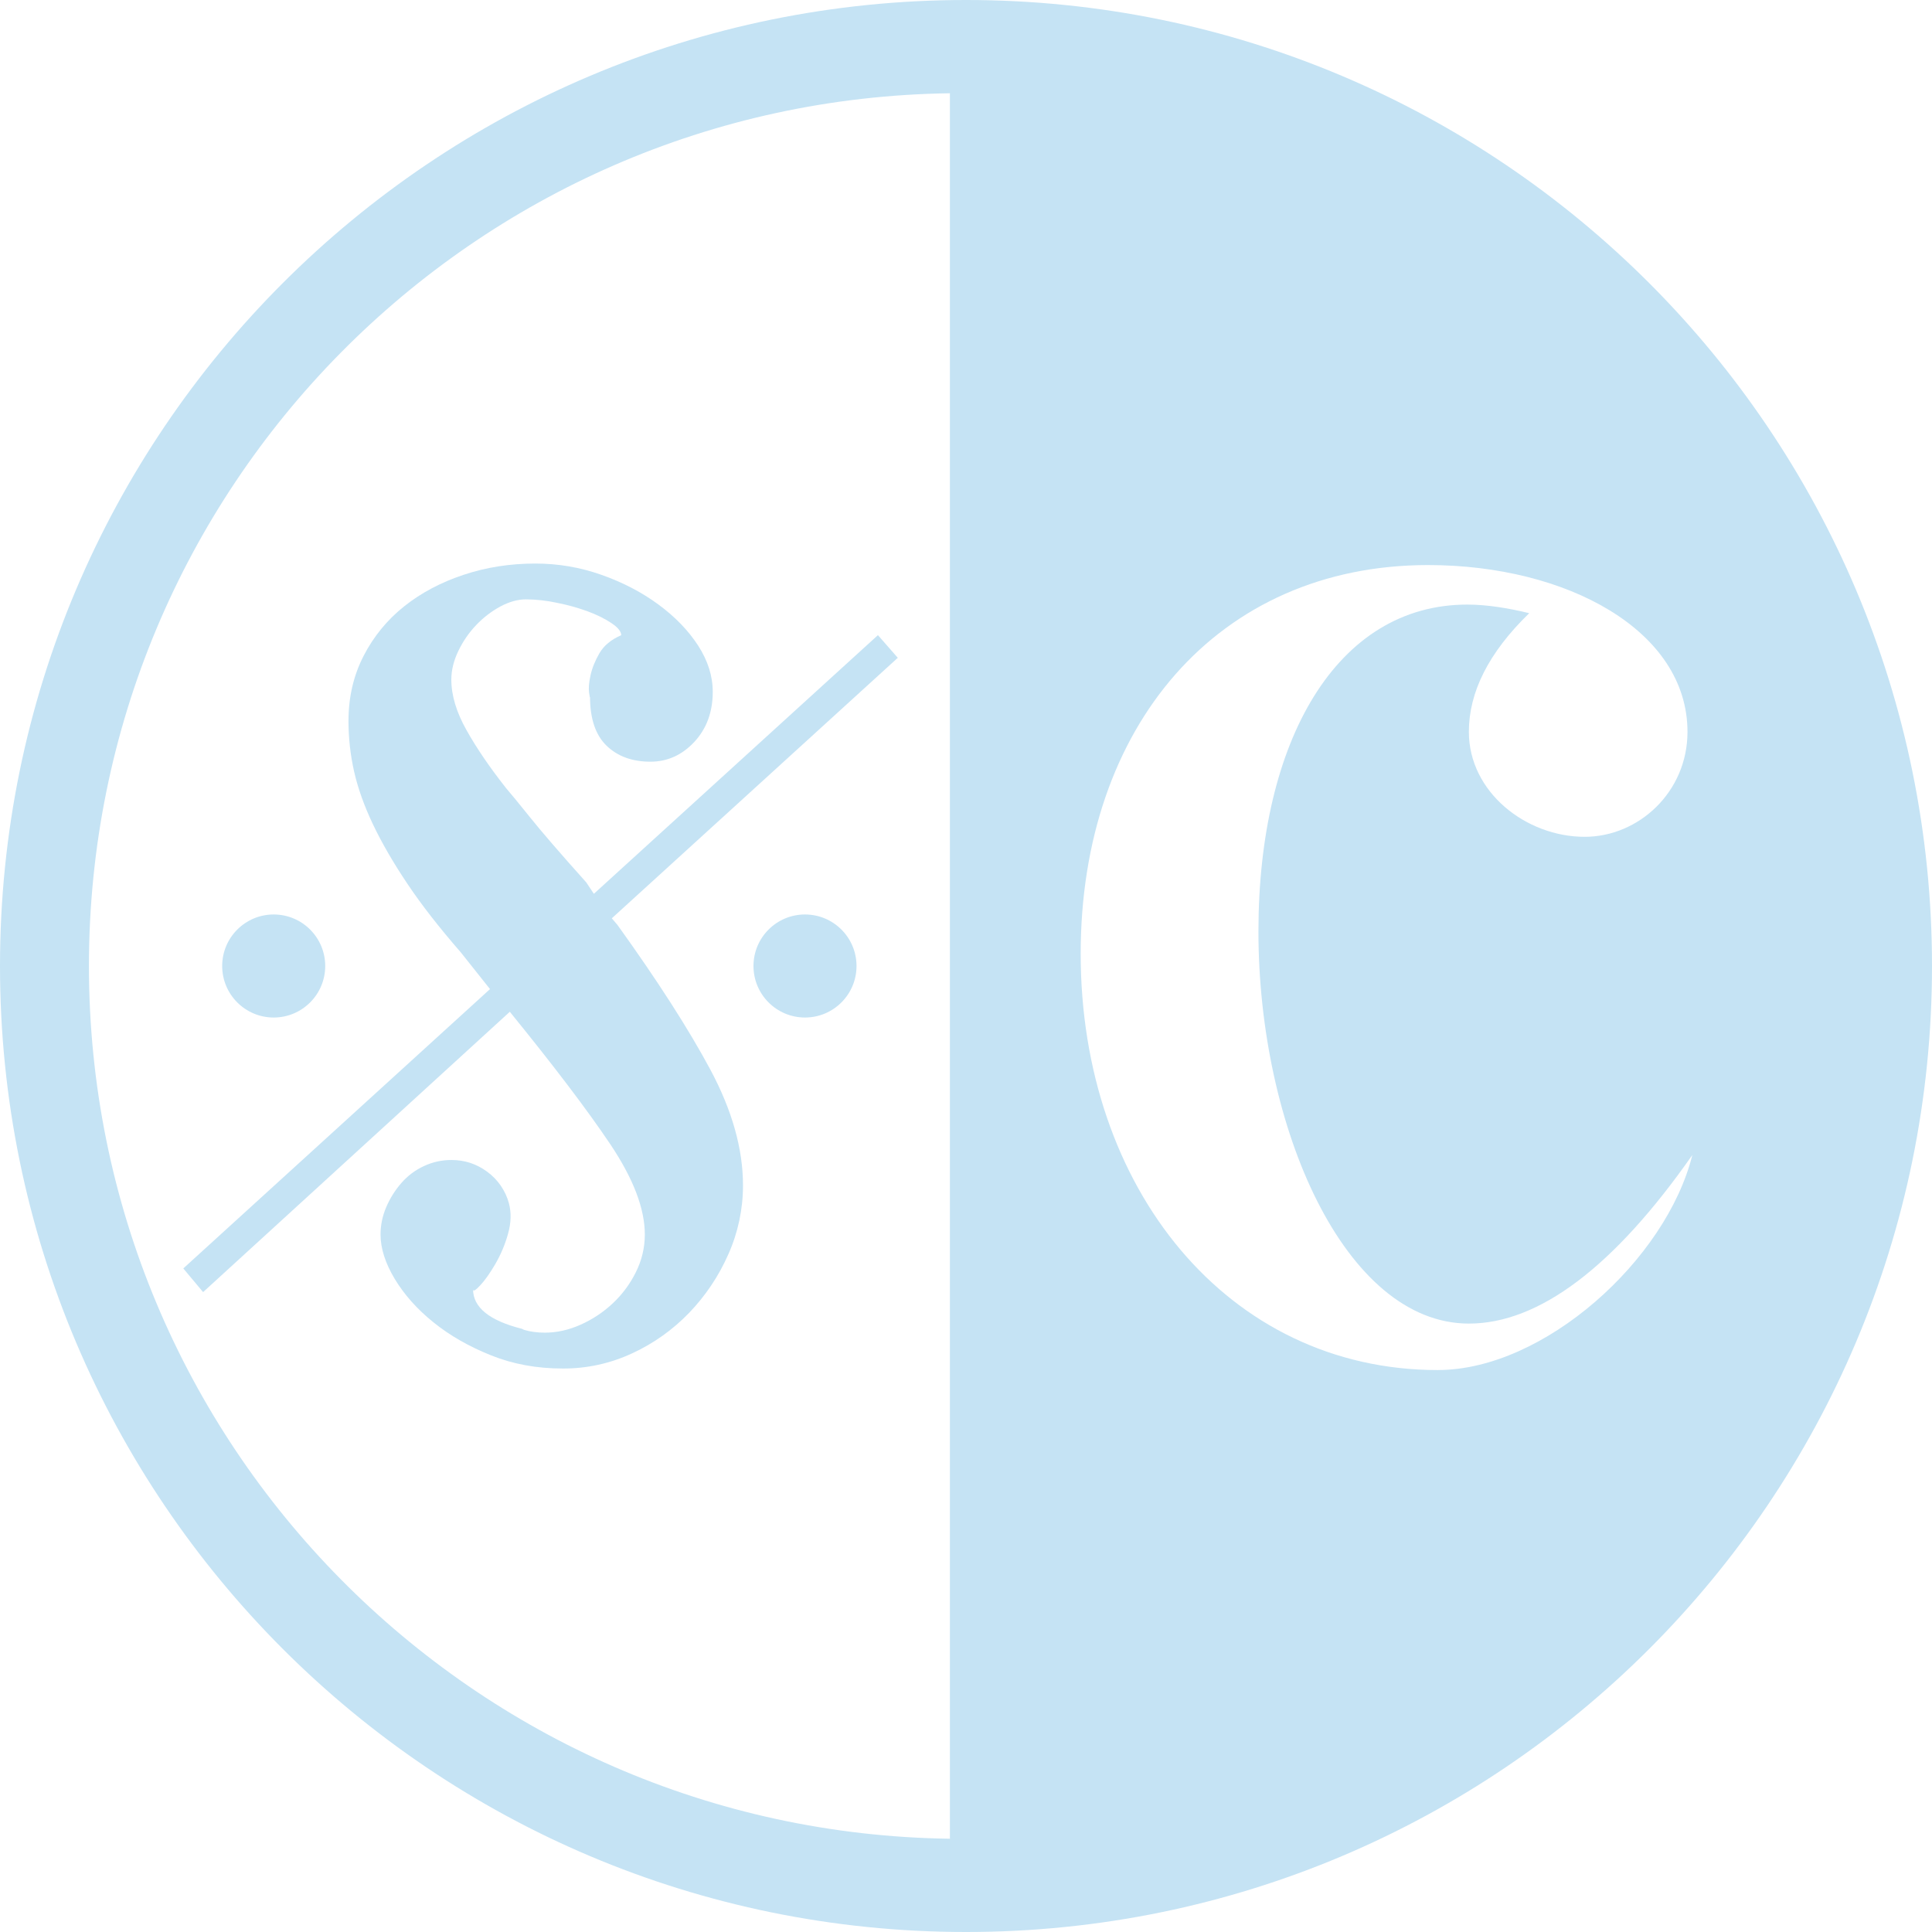
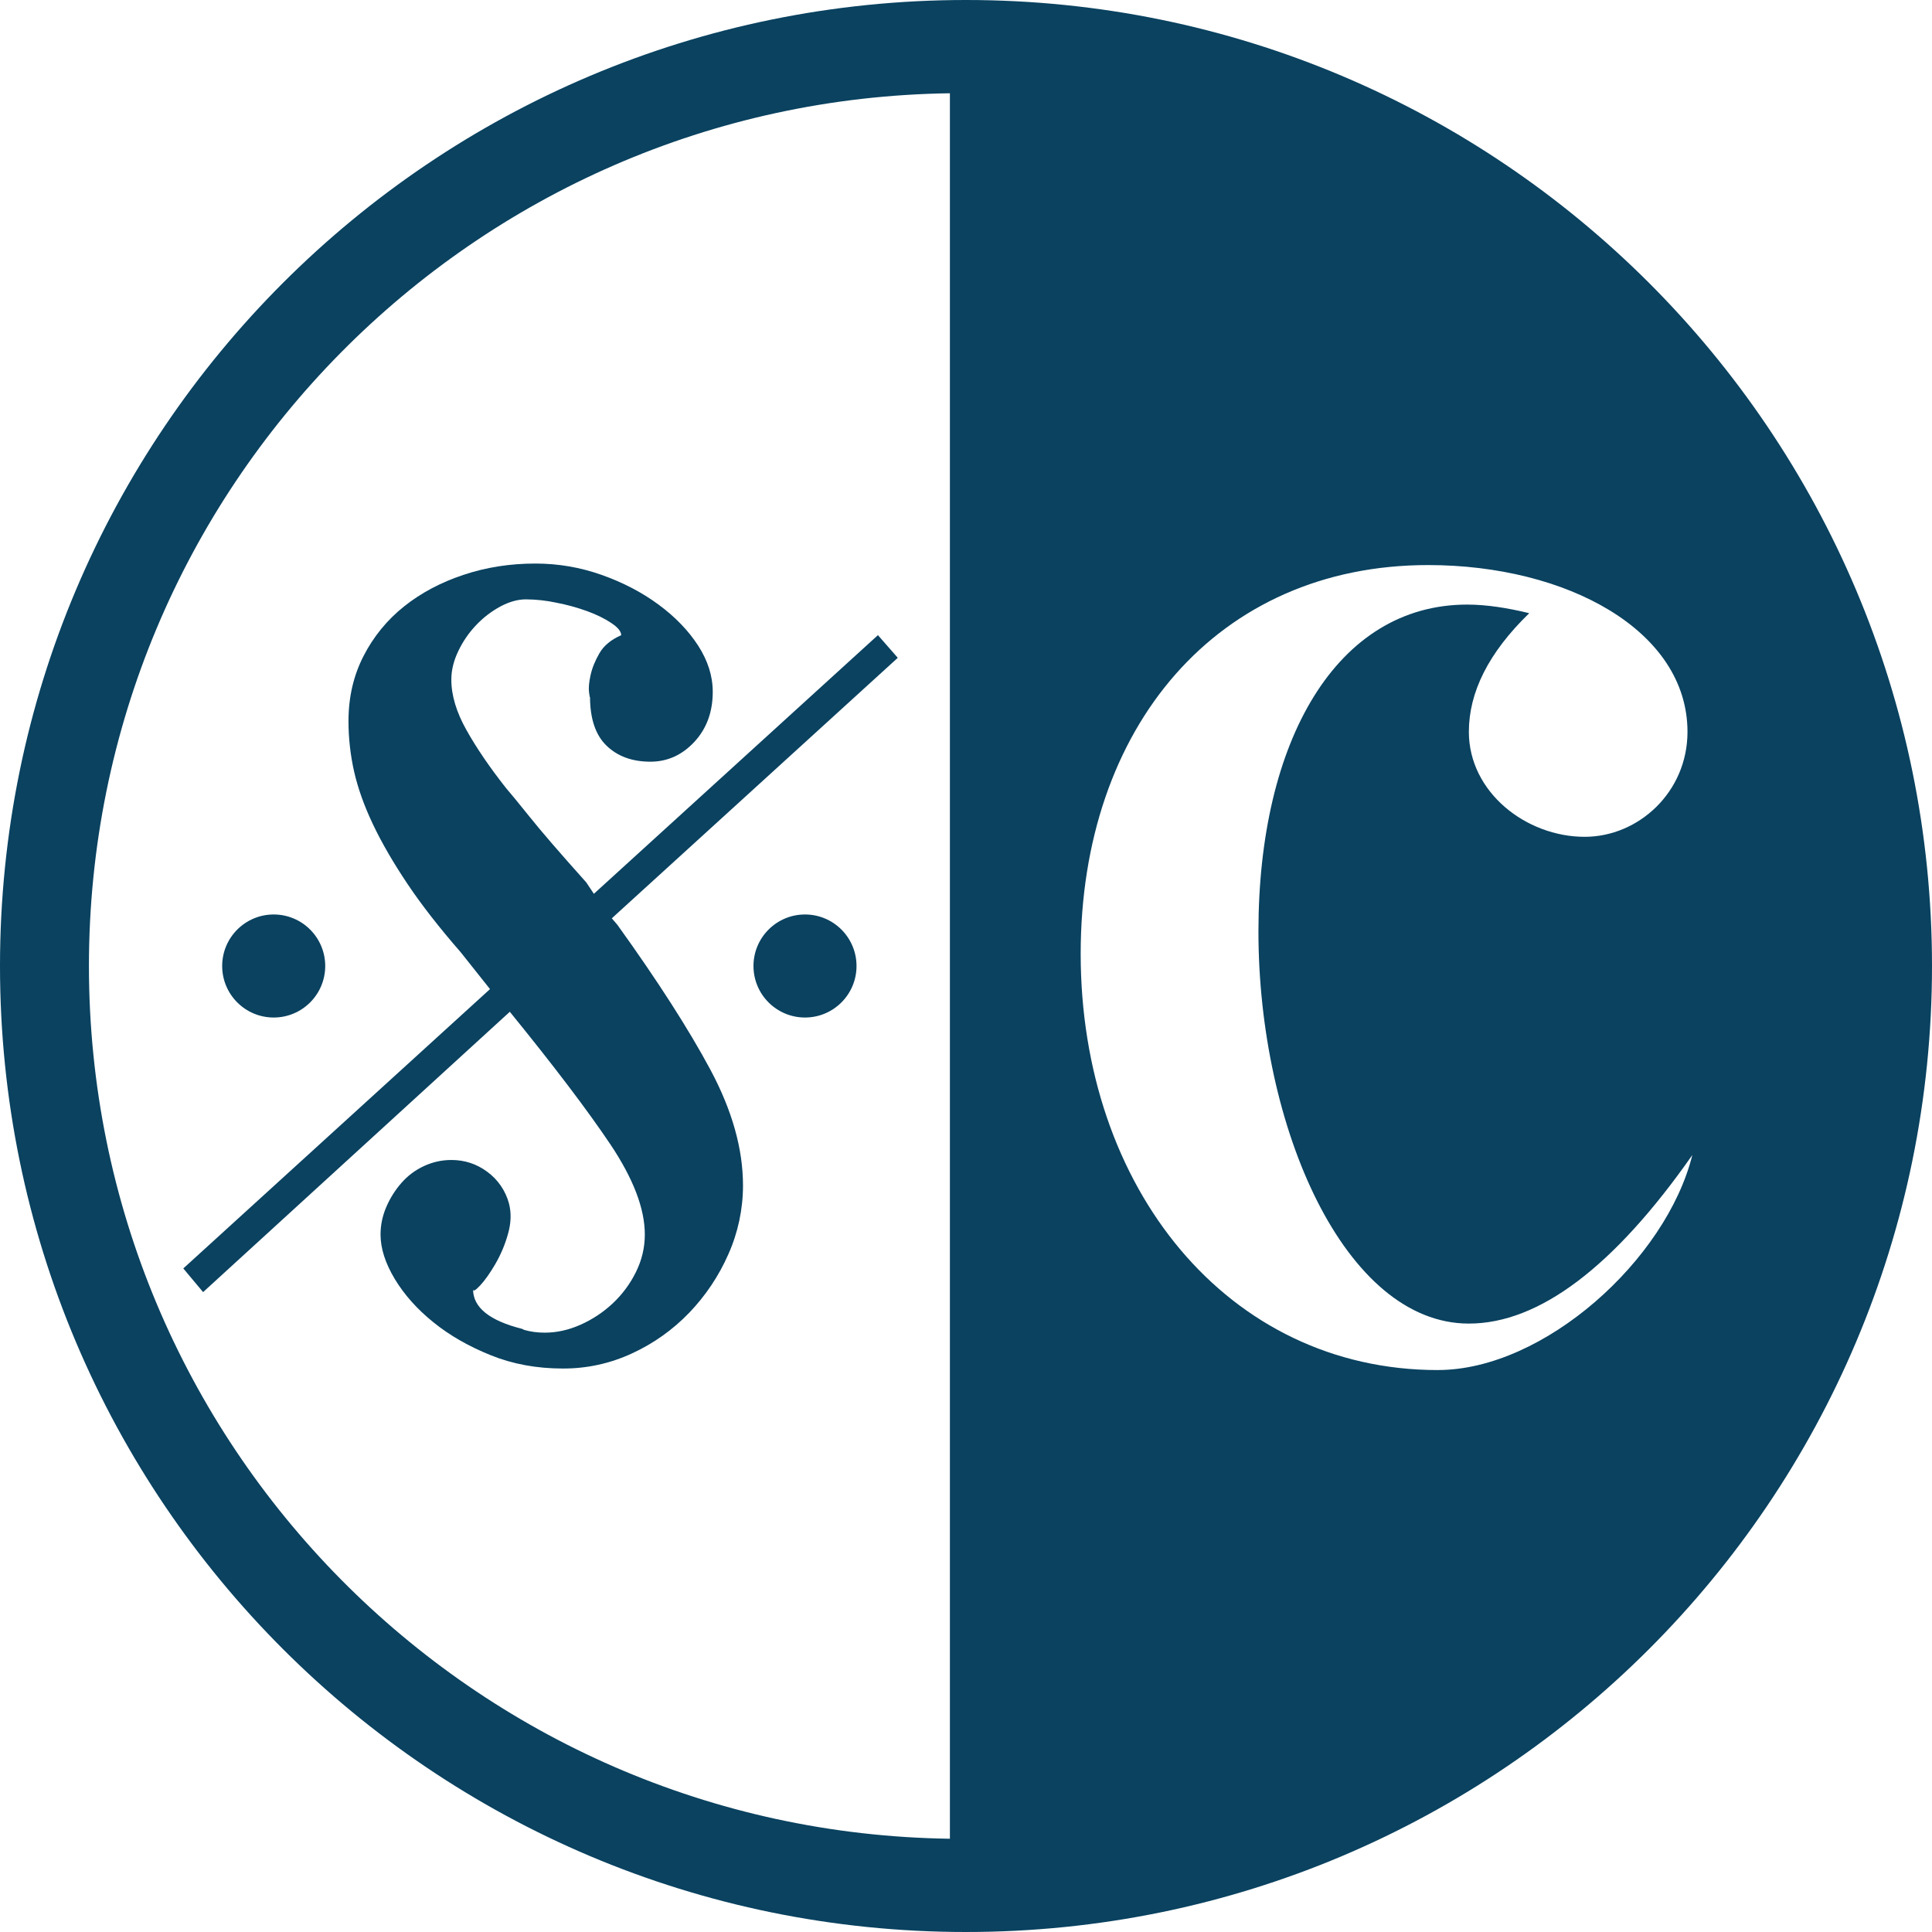
<svg xmlns="http://www.w3.org/2000/svg" width="120" height="120" viewBox="0 0 120 120">
-   <g fill="#C5E3F4">
+   <g fill="#0A4260">
    <path d="M55.763 40.858L38 57.038l.352.412c2.5 3.478 4.425 6.478 5.775 8.997 1.347 2.52 2.022 4.914 2.022 7.18a10.48 10.48 0 0 1-.91 4.277 12.493 12.493 0 0 1-2.434 3.637 11.712 11.712 0 0 1-3.547 2.52 10.06 10.06 0 0 1-4.307.94c-1.603 0-3.09-.27-4.456-.82-1.37-.55-2.562-1.23-3.576-2.052-1.02-.82-1.816-1.723-2.403-2.695-.586-.98-.88-1.896-.88-2.757 0-.586.12-1.155.353-1.698.235-.55.547-1.05.938-1.498.392-.45.86-.803 1.408-1.056a4 4 0 0 1 1.7-.376c.82 0 1.563.238 2.226.73a3.594 3.594 0 0 1 1.35 1.96c.155.593.136 1.222-.06 1.908a7.998 7.998 0 0 1-.792 1.875c-.332.567-.644 1.008-.937 1.32-.293.314-.44.395-.44.235 0 1.13 1.017 1.95 3.05 2.462l.116.06c.39.116.82.175 1.29.175.74 0 1.482-.163 2.225-.495a7.204 7.204 0 0 0 1.993-1.322 6.74 6.74 0 0 0 1.435-1.932c.372-.745.56-1.526.56-2.348 0-1.604-.715-3.47-2.14-5.6-1.43-2.13-3.51-4.87-6.246-8.234l-19.05 17.412-1.23-1.47 19.05-17.35-1.817-2.286c-1.328-1.525-2.432-2.938-3.31-4.25-.88-1.313-1.593-2.543-2.14-3.692-.548-1.15-.937-2.248-1.173-3.282a14.265 14.265 0 0 1-.35-3.134c0-1.49.312-2.833.936-4.046a9.392 9.392 0 0 1 2.52-3.082c1.055-.84 2.286-1.493 3.694-1.96 1.407-.47 2.89-.7 4.455-.7 1.407 0 2.774.23 4.103.7 1.33.468 2.512 1.084 3.547 1.847 1.035.763 1.855 1.612 2.462 2.548.606.94.908 1.898.908 2.872 0 1.254-.382 2.29-1.143 3.11-.765.82-1.674 1.23-2.73 1.23-1.13 0-2.04-.333-2.725-.996-.685-.662-1.025-1.68-1.025-3.047 0 .115-.02.038-.057-.234-.04-.27-.012-.635.088-1.084.097-.45.284-.91.558-1.383.272-.467.723-.84 1.348-1.112 0-.233-.205-.485-.615-.757-.41-.277-.91-.52-1.492-.735a12.705 12.705 0 0 0-1.906-.525 9.328 9.328 0 0 0-1.905-.21c-.508 0-1.035.15-1.582.44a6.03 6.03 0 0 0-1.496 1.145 6.195 6.195 0 0 0-1.115 1.612c-.294.605-.44 1.202-.44 1.788 0 .98.314 2.018.94 3.134.624 1.116 1.444 2.318 2.46 3.606.272.315.762.907 1.465 1.784.704.883 1.878 2.242 3.518 4.074l.47.706L54.53 39.45l1.233 1.408z" />
    <circle cx="17" cy="60" r="3.2" />
    <circle cx="50" cy="60" r="3.2" />
    <path d="M60 0C26.863 0 0 26.863 0 60s26.863 60 60 60 60-26.863 60-60S93.137 0 60 0zm-1 114.207C29.4 113.805 5.524 89.695 5.524 60 5.524 30.304 29.4 6.196 59 5.793v108.414zm30.31-29.11c-13.066 0-22.187-11.325-22.187-25.855 0-14.102 8.51-24.145 21.58-24.145 8.61 0 16.11 4.06 16.11 10.362 0 3.736-3.04 6.517-6.384 6.517-3.648 0-7.195-2.78-7.195-6.52 0-2.455 1.216-4.913 3.75-7.37-1.317-.32-2.633-.534-3.852-.534-8.105 0-12.968 8.442-12.968 20.3 0 12.18 5.37 24.358 13.07 24.358 4.355 0 9.018-3.52 13.88-10.47-1.62 6.516-9.22 13.355-15.805 13.355z" />
  </g>
</svg>
